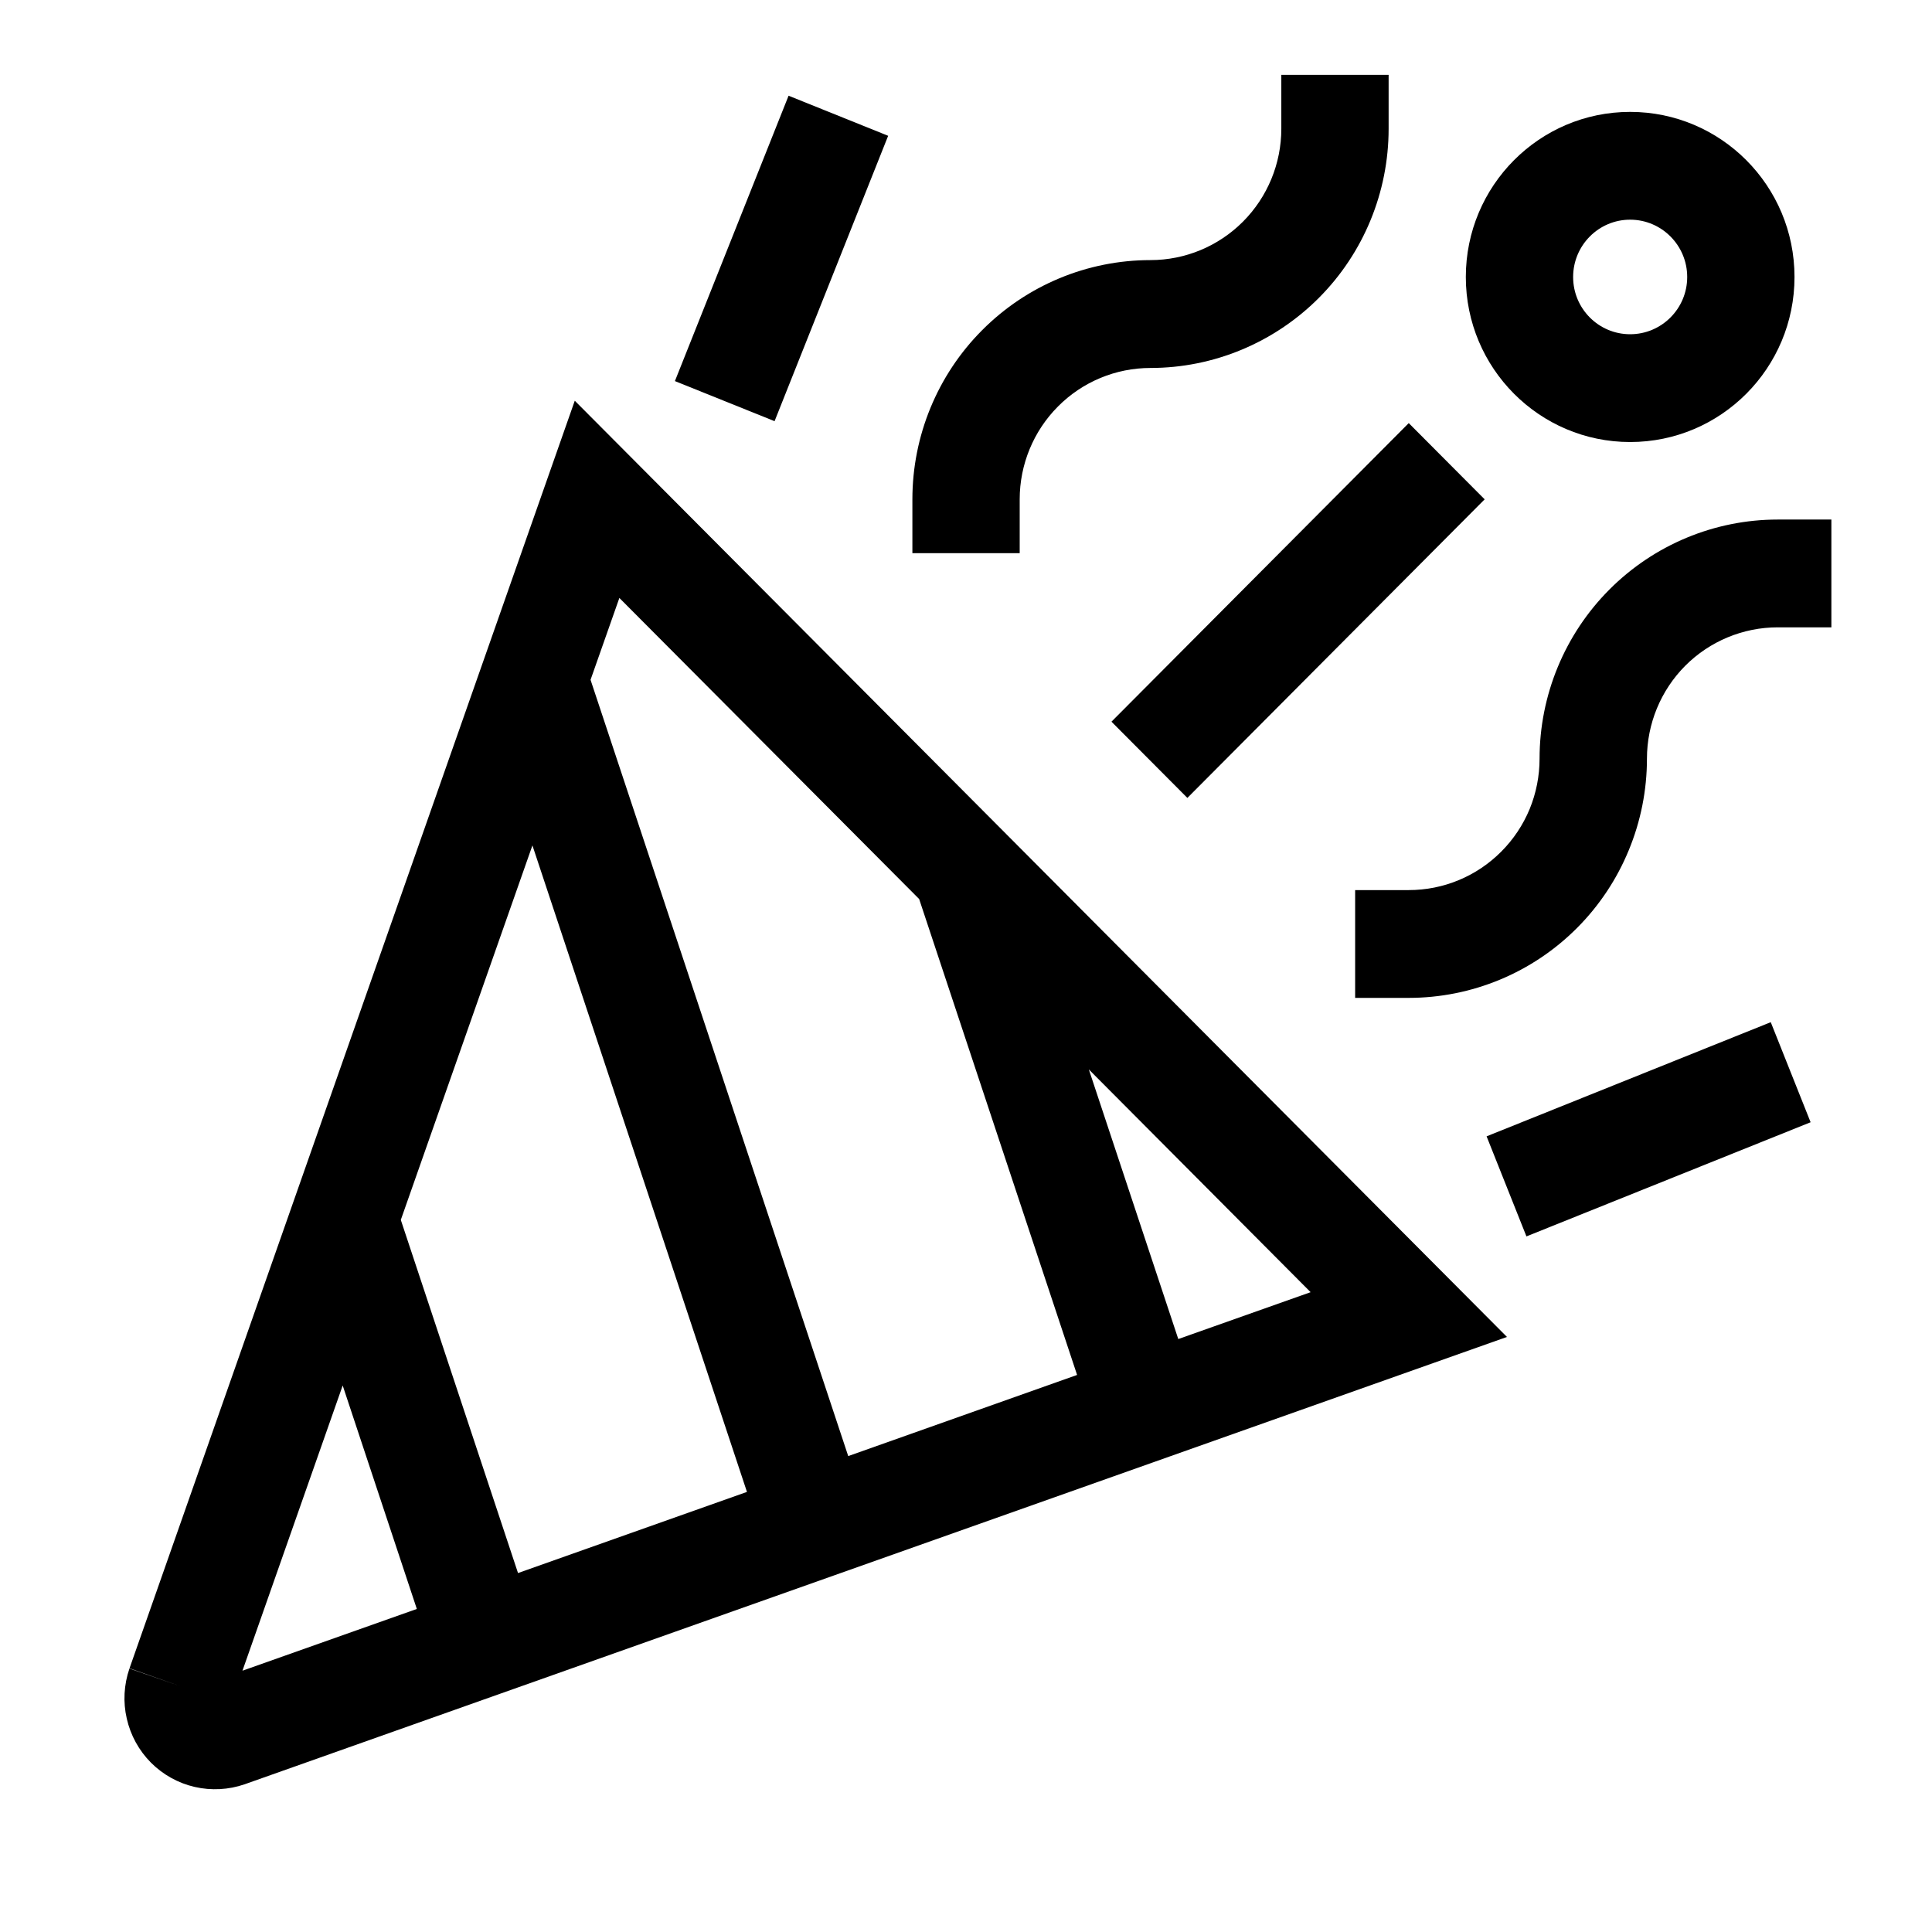
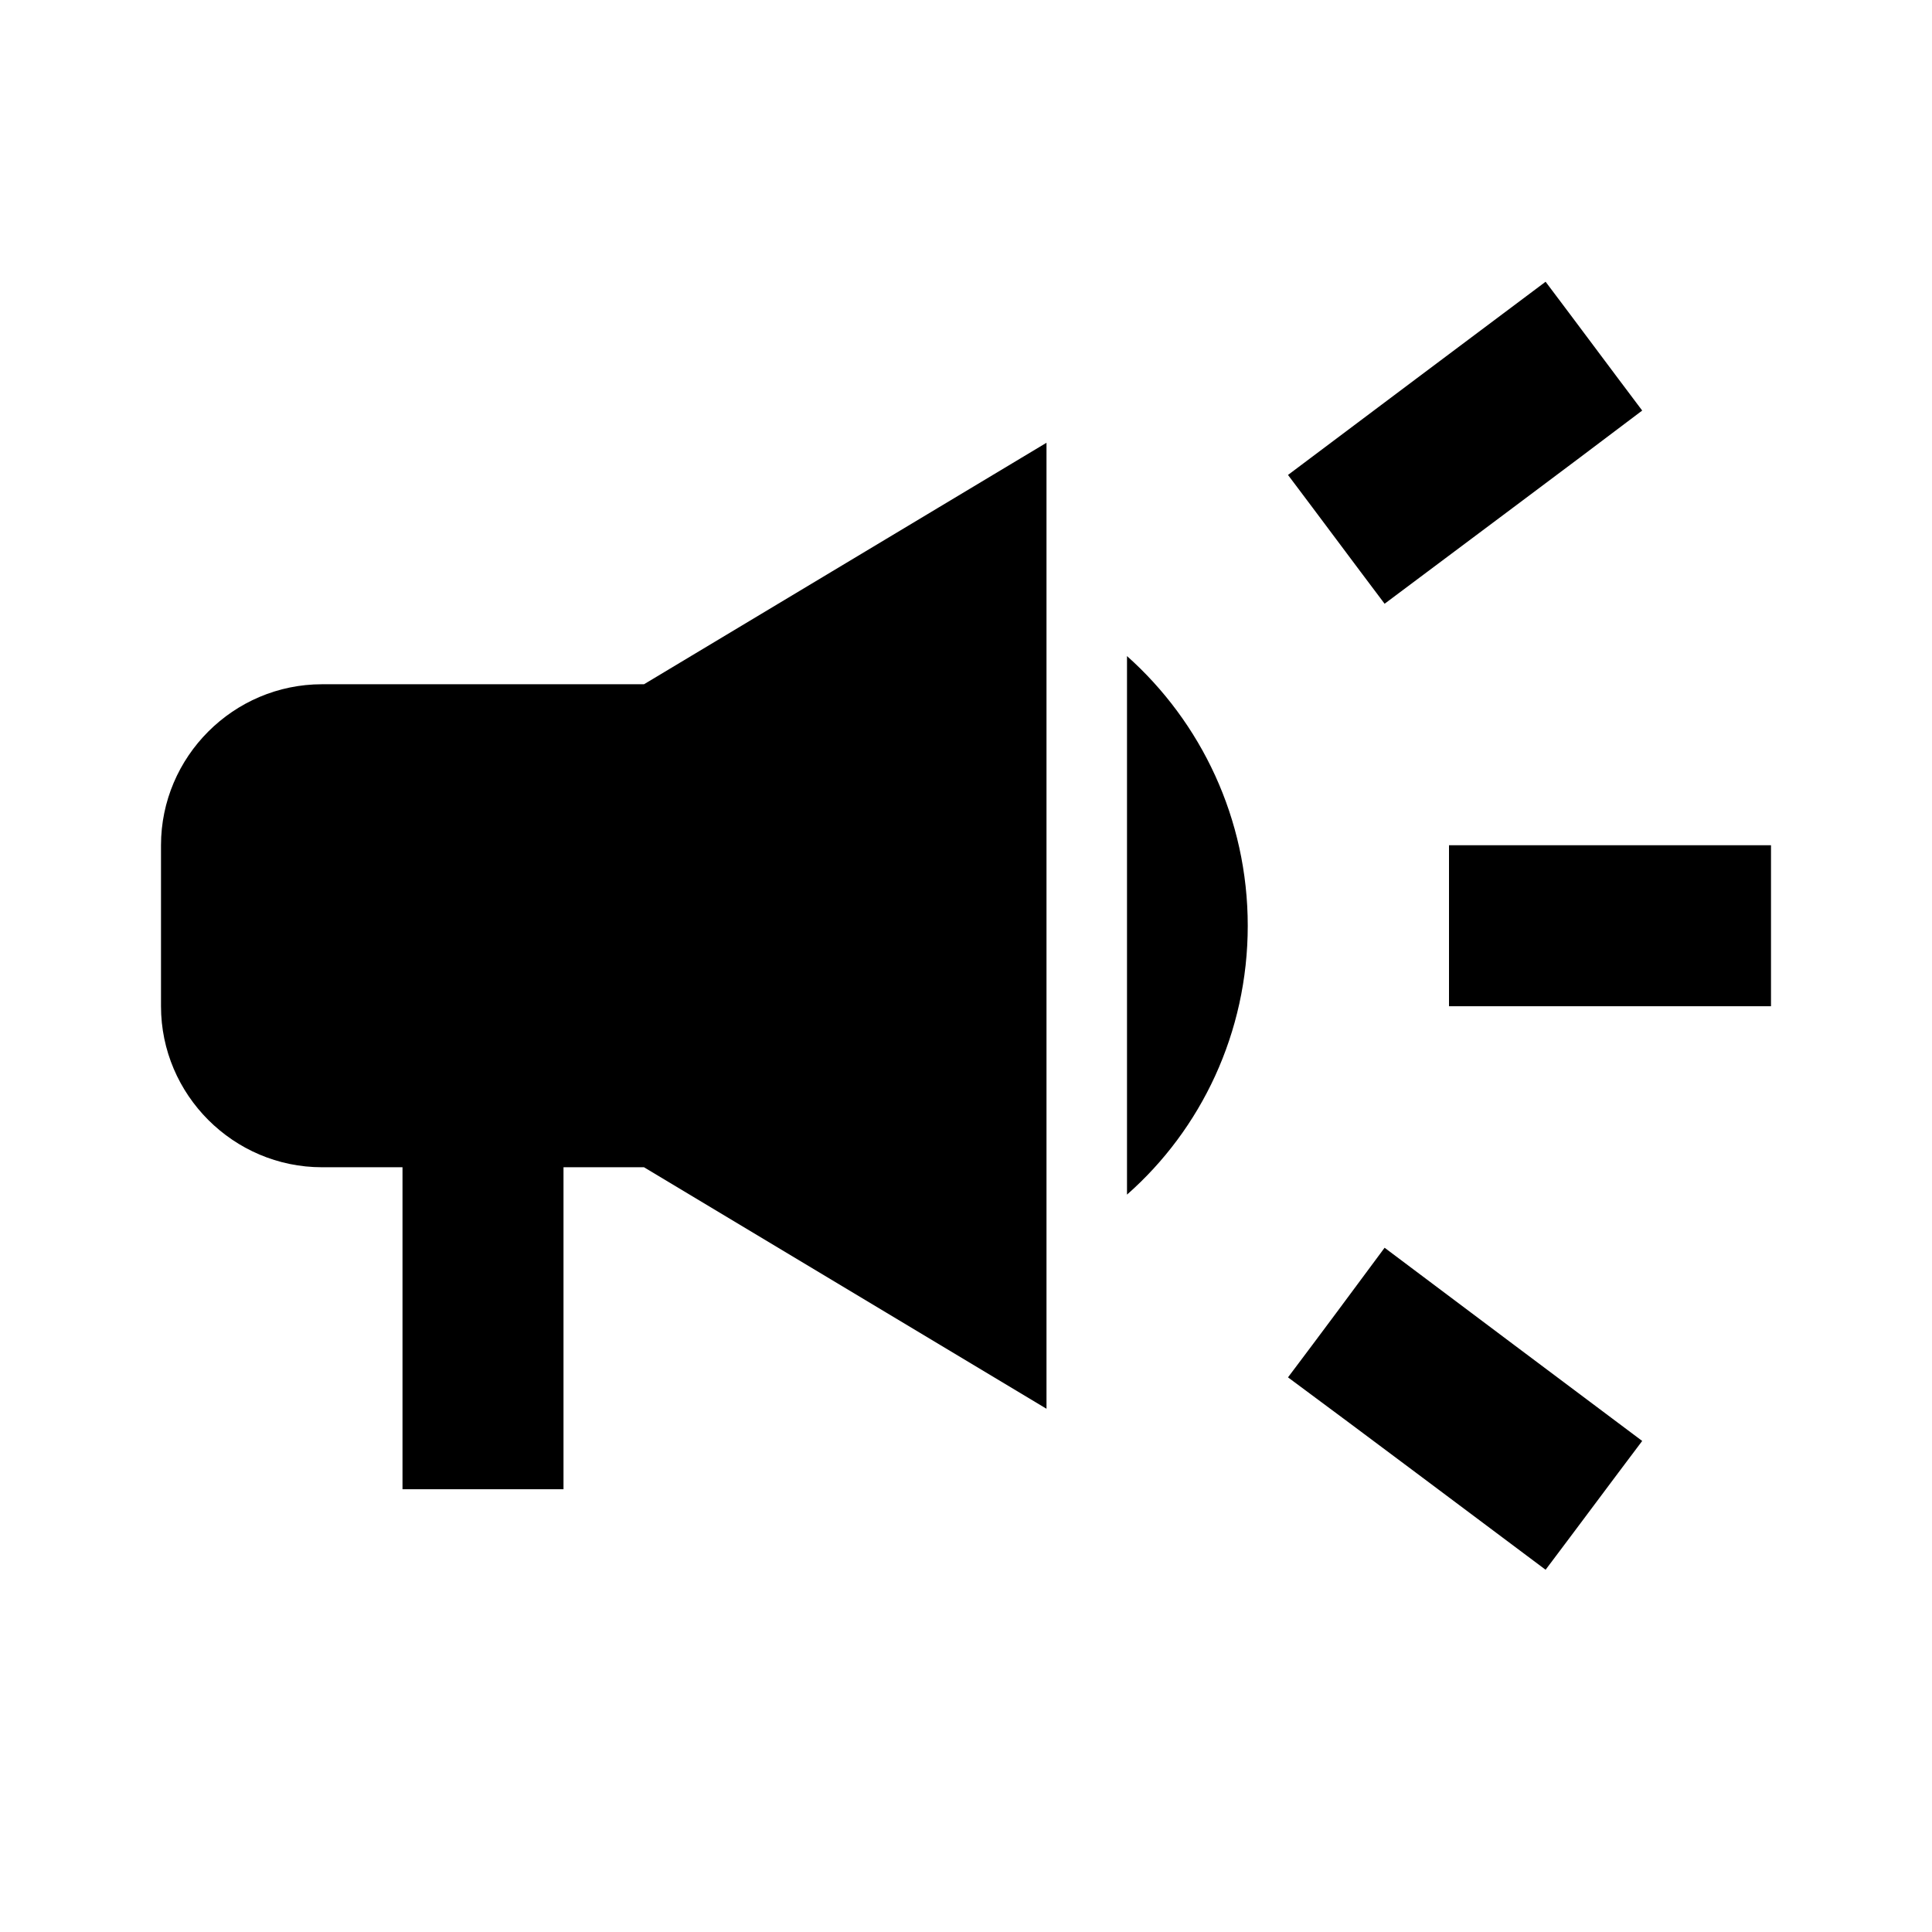
<svg xmlns="http://www.w3.org/2000/svg" width="24" height="24" viewBox="0 0 24 24" fill="none">
-   <path d="M17.25 1.599V0.93H15.917V1.599C15.917 2.032 15.746 2.447 15.441 2.753C15.136 3.059 14.723 3.231 14.292 3.231C13.507 3.231 12.755 3.544 12.2 4.102C11.645 4.659 11.334 5.415 11.334 6.203V6.872H12.667V6.203C12.667 5.77 12.838 5.355 13.143 5.049C13.448 4.742 13.861 4.571 14.292 4.571C15.076 4.571 15.829 4.257 16.384 3.7C16.939 3.143 17.25 2.387 17.25 1.599Z" fill="black" />
-   <path d="M11.033 1.687L9.622 5.232L8.384 4.734L9.796 1.189L11.033 1.687Z" fill="black" />
-   <path fill-rule="evenodd" clip-rule="evenodd" d="M18.72 16.608L7.14 4.978L1.609 20.724L2.238 20.946L1.608 20.727C1.539 20.928 1.527 21.144 1.575 21.35C1.622 21.557 1.726 21.746 1.875 21.896C2.025 22.046 2.213 22.151 2.419 22.198C2.624 22.245 2.839 22.234 3.039 22.165L18.72 16.608ZM5.178 19.987L3.012 20.754L4.257 17.211L5.178 19.987ZM6.435 19.541L9.279 18.533L6.614 10.502L4.979 15.154L6.435 19.541ZM7.336 8.445L10.537 18.088L13.38 17.08L11.418 11.168L7.694 7.428L7.336 8.445ZM13.526 13.285L14.637 16.634L16.281 16.052L13.526 13.285Z" fill="black" />
-   <path d="M18.962 15.359L22.492 13.941L21.997 12.698L18.467 14.116L18.962 15.359Z" fill="black" />
-   <path d="M22.084 7.793C21.653 7.793 21.239 7.965 20.934 8.271C20.63 8.577 20.459 8.992 20.459 9.425C20.459 9.815 20.382 10.202 20.233 10.562C20.085 10.922 19.867 11.25 19.592 11.526C19.317 11.802 18.991 12.021 18.632 12.17C18.273 12.319 17.889 12.396 17.5 12.396H16.834V11.057H17.5C17.714 11.057 17.925 11.015 18.122 10.933C18.319 10.851 18.498 10.731 18.649 10.579C18.8 10.428 18.92 10.248 19.002 10.05C19.083 9.852 19.125 9.639 19.125 9.425C19.125 8.637 19.437 7.881 19.992 7.324C20.547 6.767 21.299 6.454 22.084 6.454H22.75V7.793H22.084Z" fill="black" />
-   <path fill-rule="evenodd" clip-rule="evenodd" d="M18.209 3.441C18.209 2.308 19.123 1.39 20.25 1.39C21.378 1.39 22.292 2.308 22.292 3.441C22.292 4.573 21.378 5.491 20.25 5.491C19.123 5.491 18.209 4.573 18.209 3.441ZM20.25 2.729C19.859 2.729 19.542 3.048 19.542 3.441C19.542 3.834 19.859 4.152 20.25 4.152C20.641 4.152 20.959 3.834 20.959 3.441C20.959 3.048 20.641 2.729 20.25 2.729Z" fill="black" />
-   <path d="M14.75 9.912L18.443 6.203L17.5 5.256L13.807 8.965L14.75 9.912Z" fill="black" />
+   <path d="M18 10.5V12.5H22V10.5H18ZM16 17.11C16.96 17.82 18.21 18.76 19.2 19.5C19.6 18.97 20 18.43 20.4 17.9C19.41 17.16 18.16 16.22 17.2 15.5C16.8 16.04 16.4 16.58 16 17.11ZM20.4 5.1C20 4.57 19.6 4.03 19.2 3.5C18.21 4.24 16.96 5.18 16 5.9C16.4 6.43 16.8 6.97 17.2 7.5C18.16 6.78 19.41 5.85 20.4 5.1ZM4 8.5C2.9 8.5 2 9.4 2 10.5V12.5C2 13.6 2.9 14.5 4 14.5H5V18.5H7V14.5H8L13 17.5V5.5L8 8.5H4ZM15.5 11.5C15.5 10.17 14.92 8.97 14 8.15V14.84C14.92 14.03 15.5 12.83 15.5 11.5Z" fill="black" />
</svg>
